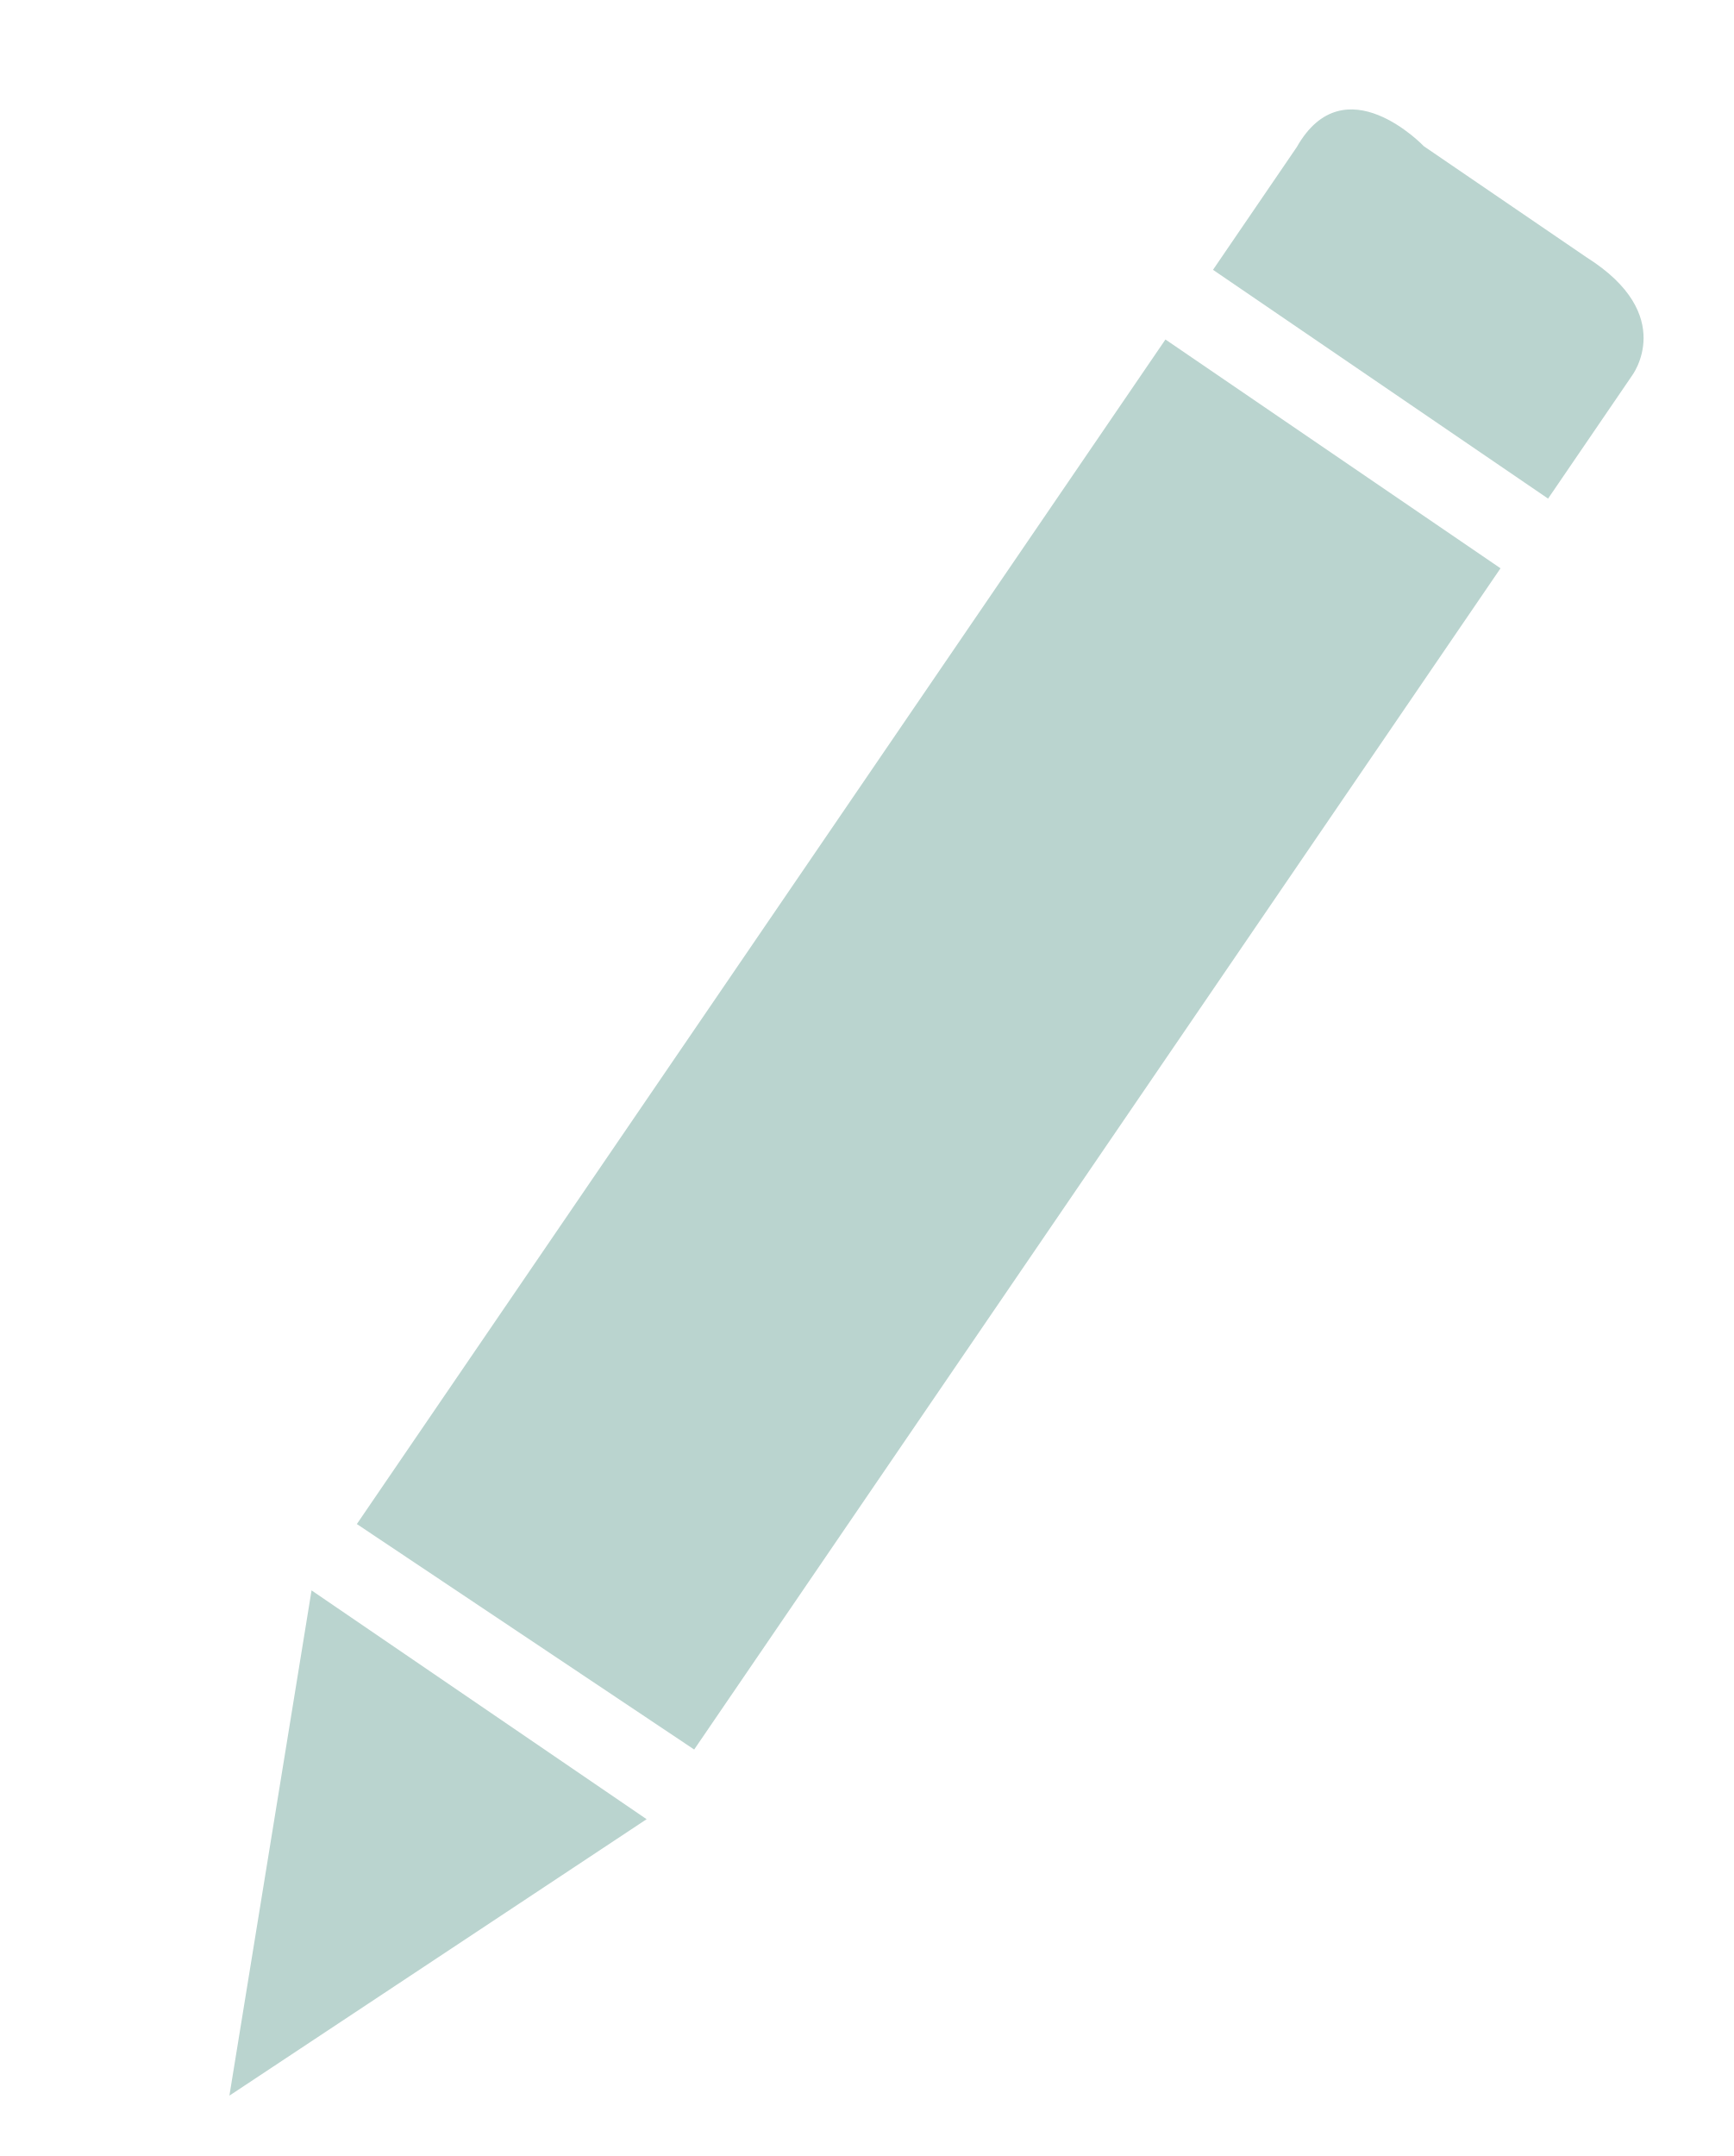
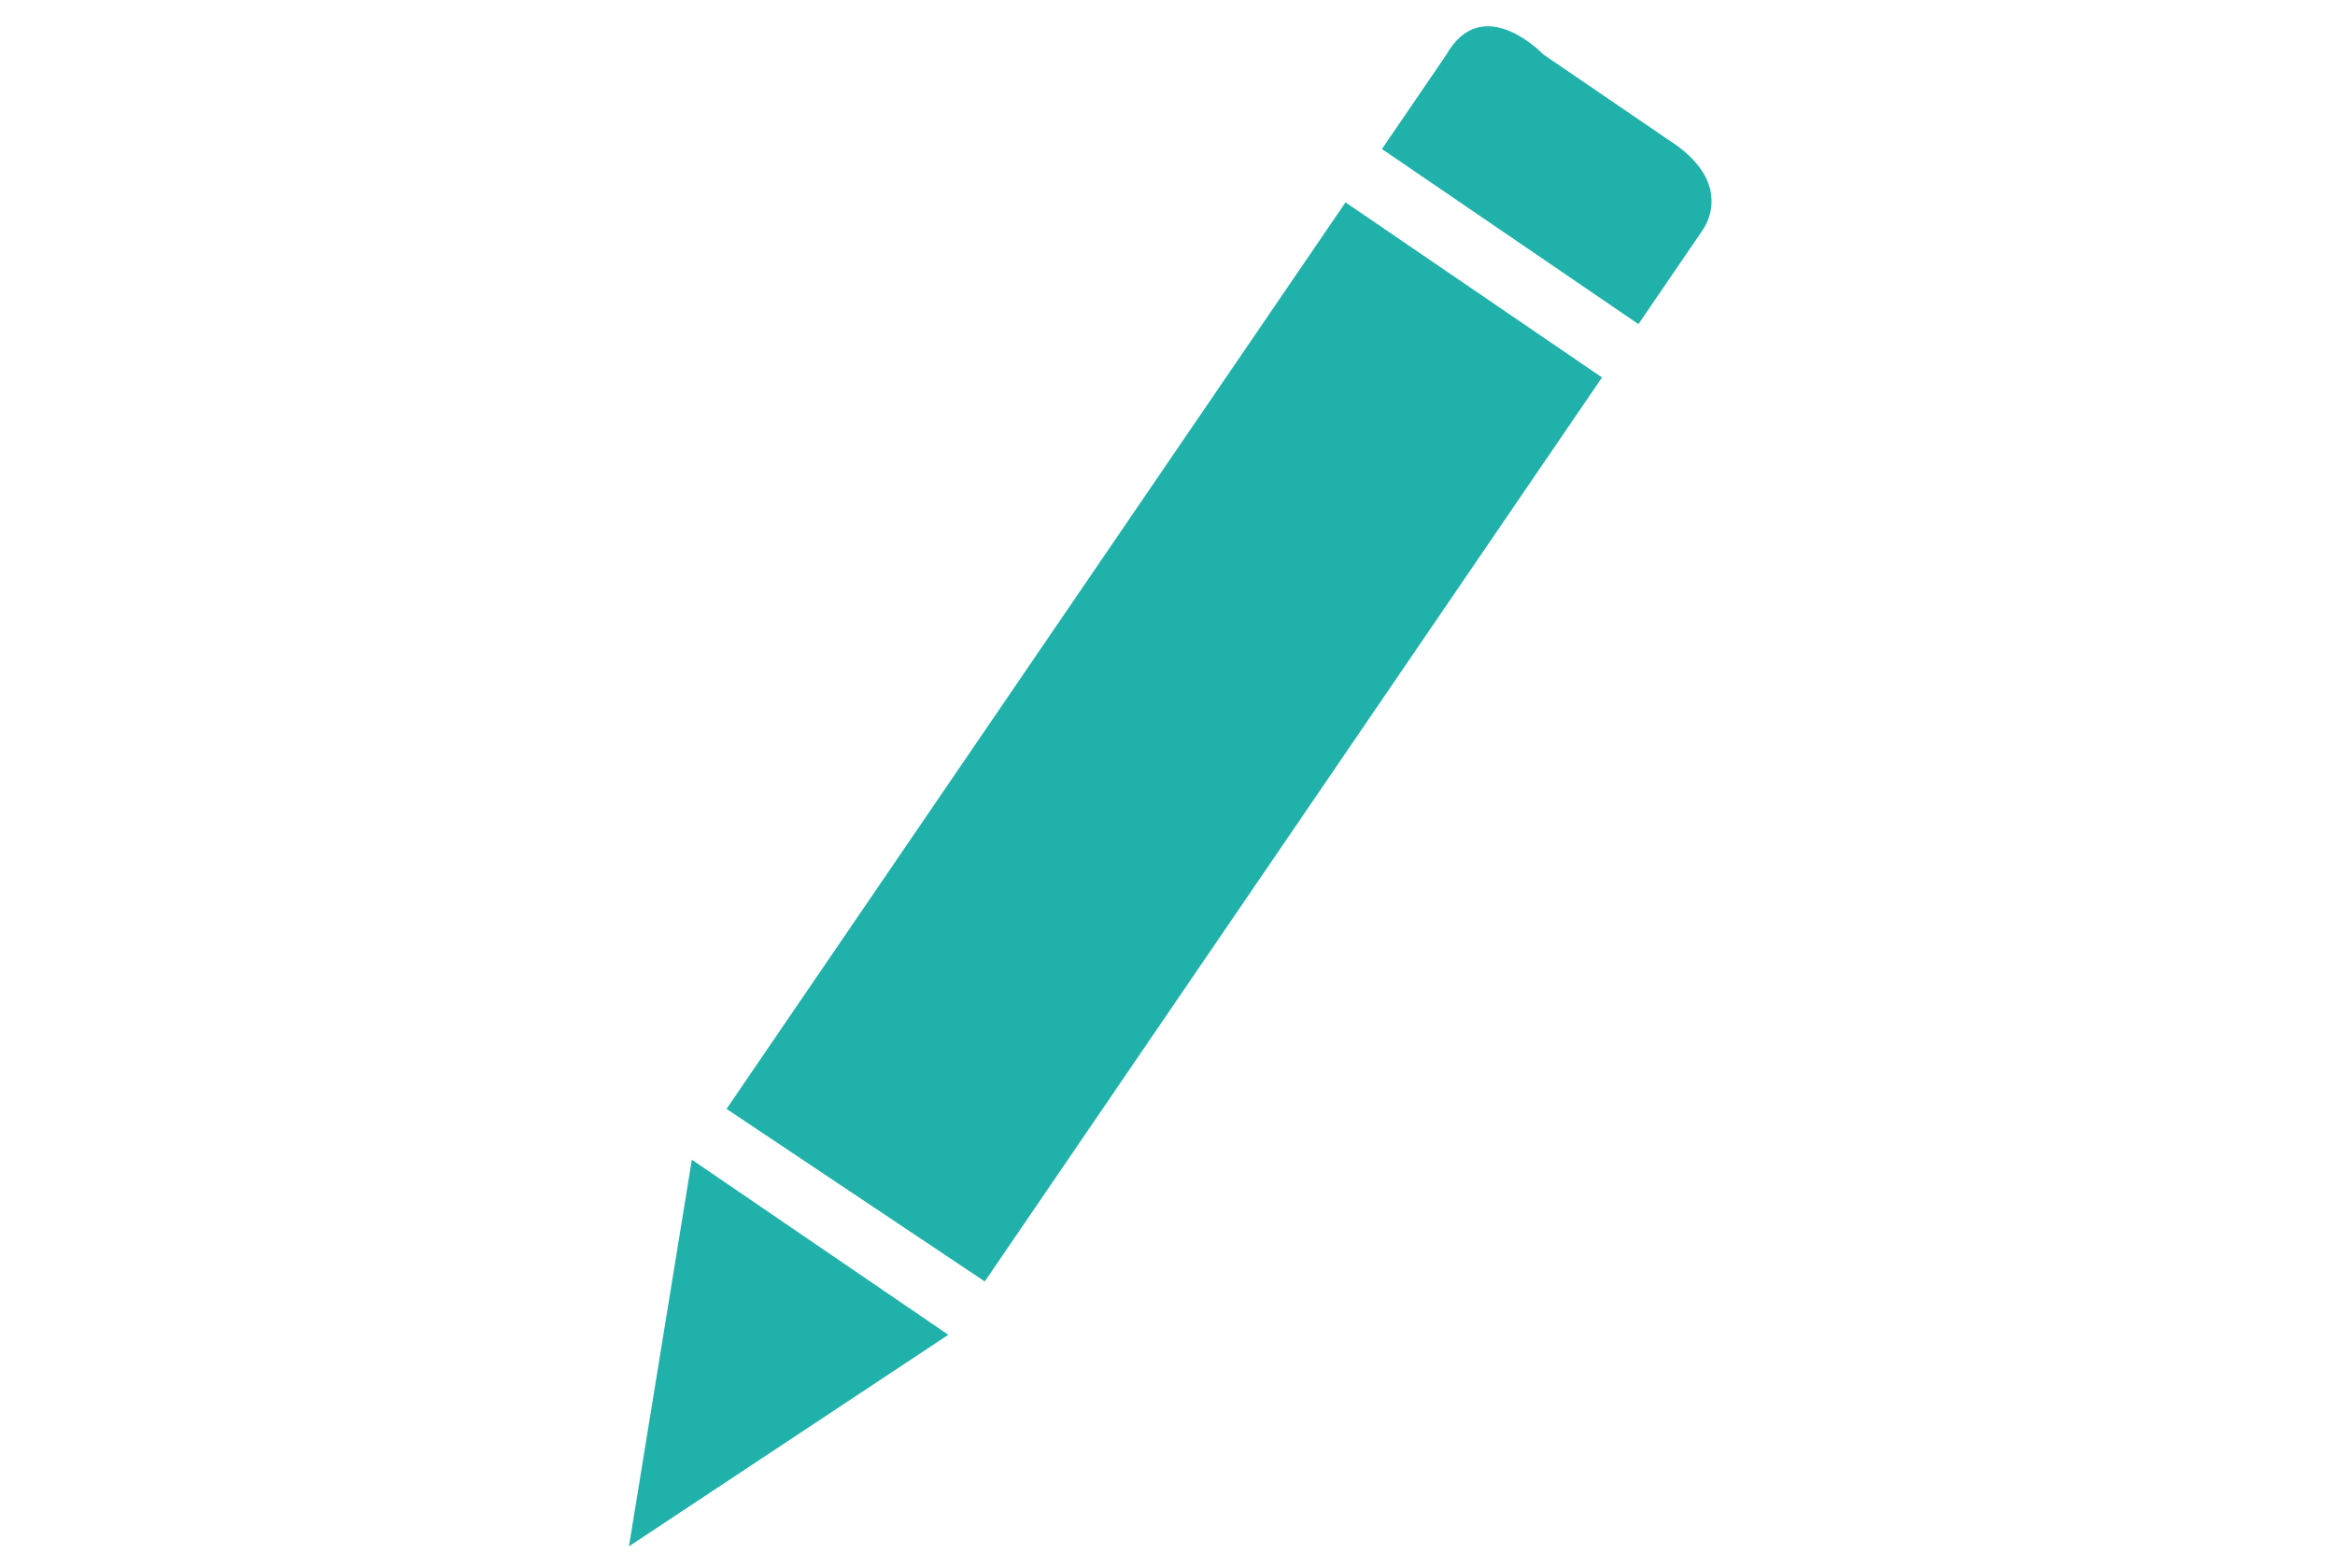
- <svg xmlns="http://www.w3.org/2000/svg" version="1.1" id="Layer_1" x="0px" y="0px" width="268.148px" height="333.408px" viewBox="0 0 268.148 333.408" enable-background="new 0 0 268.148 333.408" xml:space="preserve">
-   <polygon fill="#BAD4CF" points="35.481,324.075 48.187,245.942 100.011,281.325 " />
-   <polygon fill="#BAD4CF" points="55.193,235.681 180.256,52.5 232.081,87.881 107.368,270.55 " />
-   <path fill="#BAD4CF" d="M187.612,41.725l51.826,35.381l12.961-18.984c0,0,7.168-9.4-7.035-18.345l-25.143-17.165  c0,0-12.268-12.888-19.648,0.128L187.612,41.725z" />
+ <svg xmlns="http://www.w3.org/2000/svg" version="1.1" id="Layer_1" x="0px" y="0px" width="730px" height="490px" viewBox="-230.926 -78.296 730 490" enable-background="new -230.926 -78.296 730 490" xml:space="preserve">
+   <polygon fill="#20B2AA" points="-34.291,405.204 -14.63,284.303 65.558,339.054 " />
+   <polygon fill="#20B2AA" points="-3.789,268.425 189.729,-15.025 269.923,39.722 76.945,322.38 " />
+   <path fill="#20B2AA" d="M201.113-31.698l80.194,54.748l20.056-29.375c0,0,11.092-14.545-10.887-28.387l-38.904-26.561  c0,0-18.986-19.942-30.404,0.198L201.113-31.698z" />
</svg>
